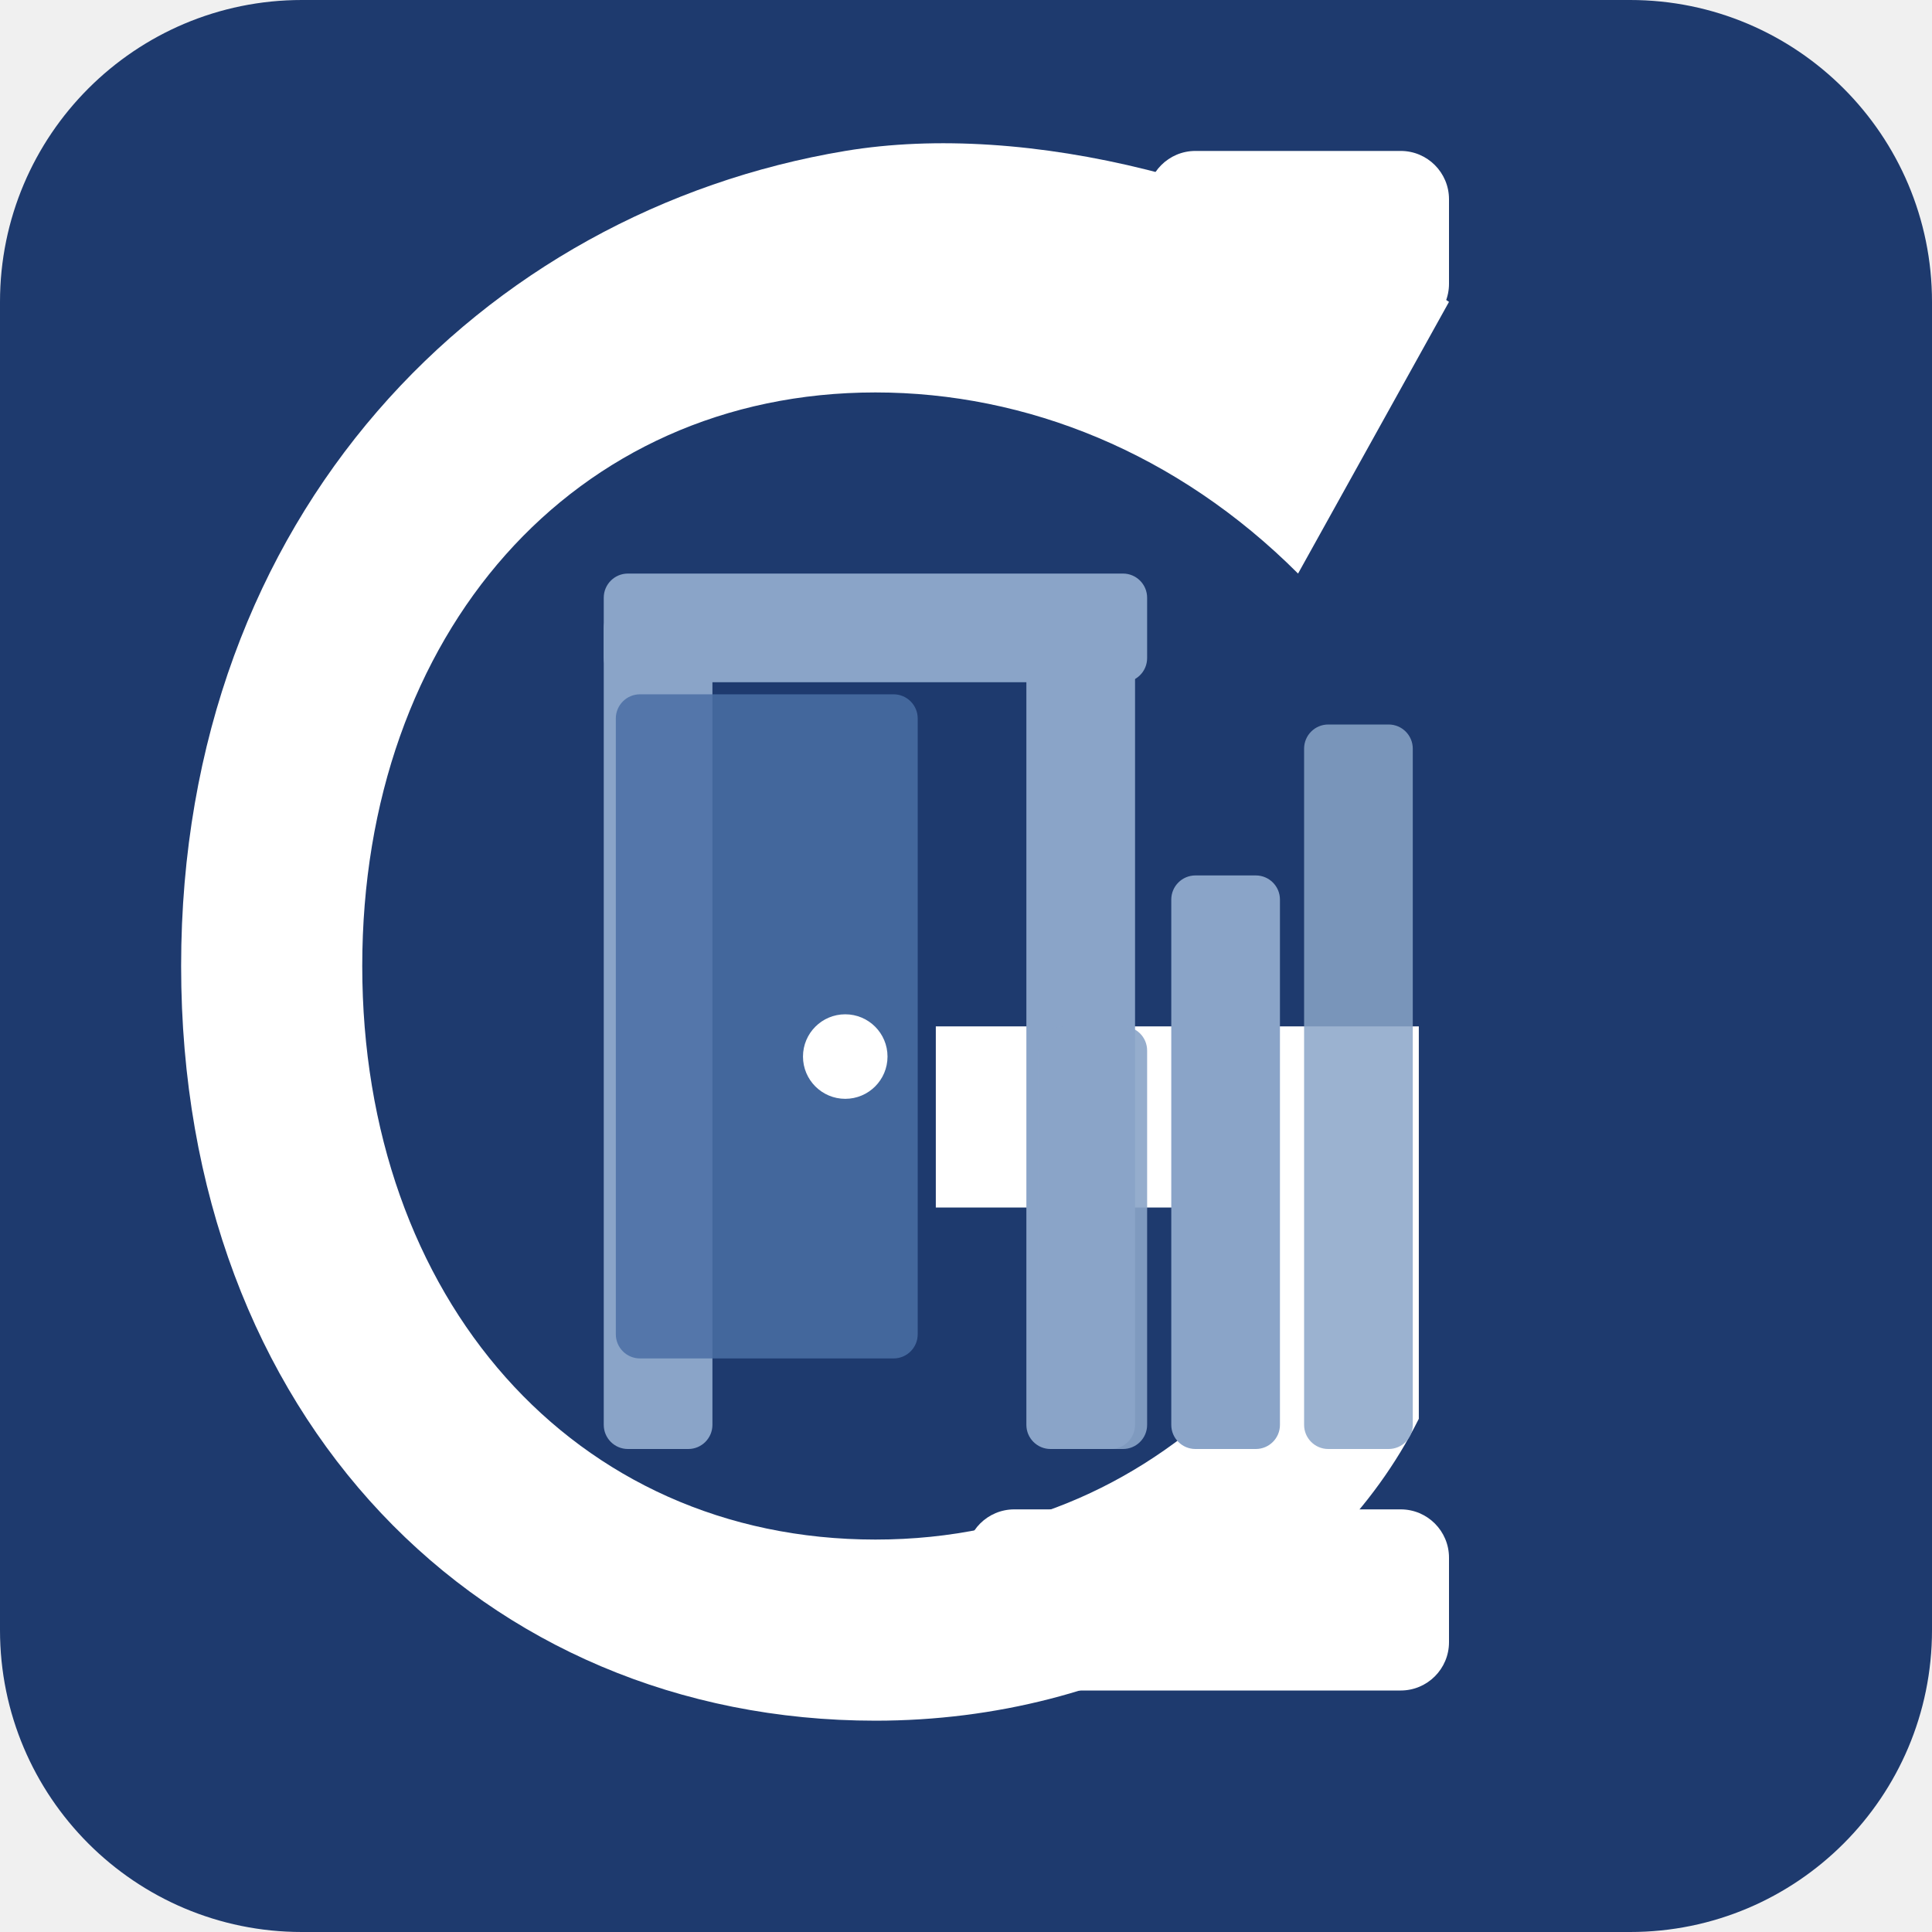
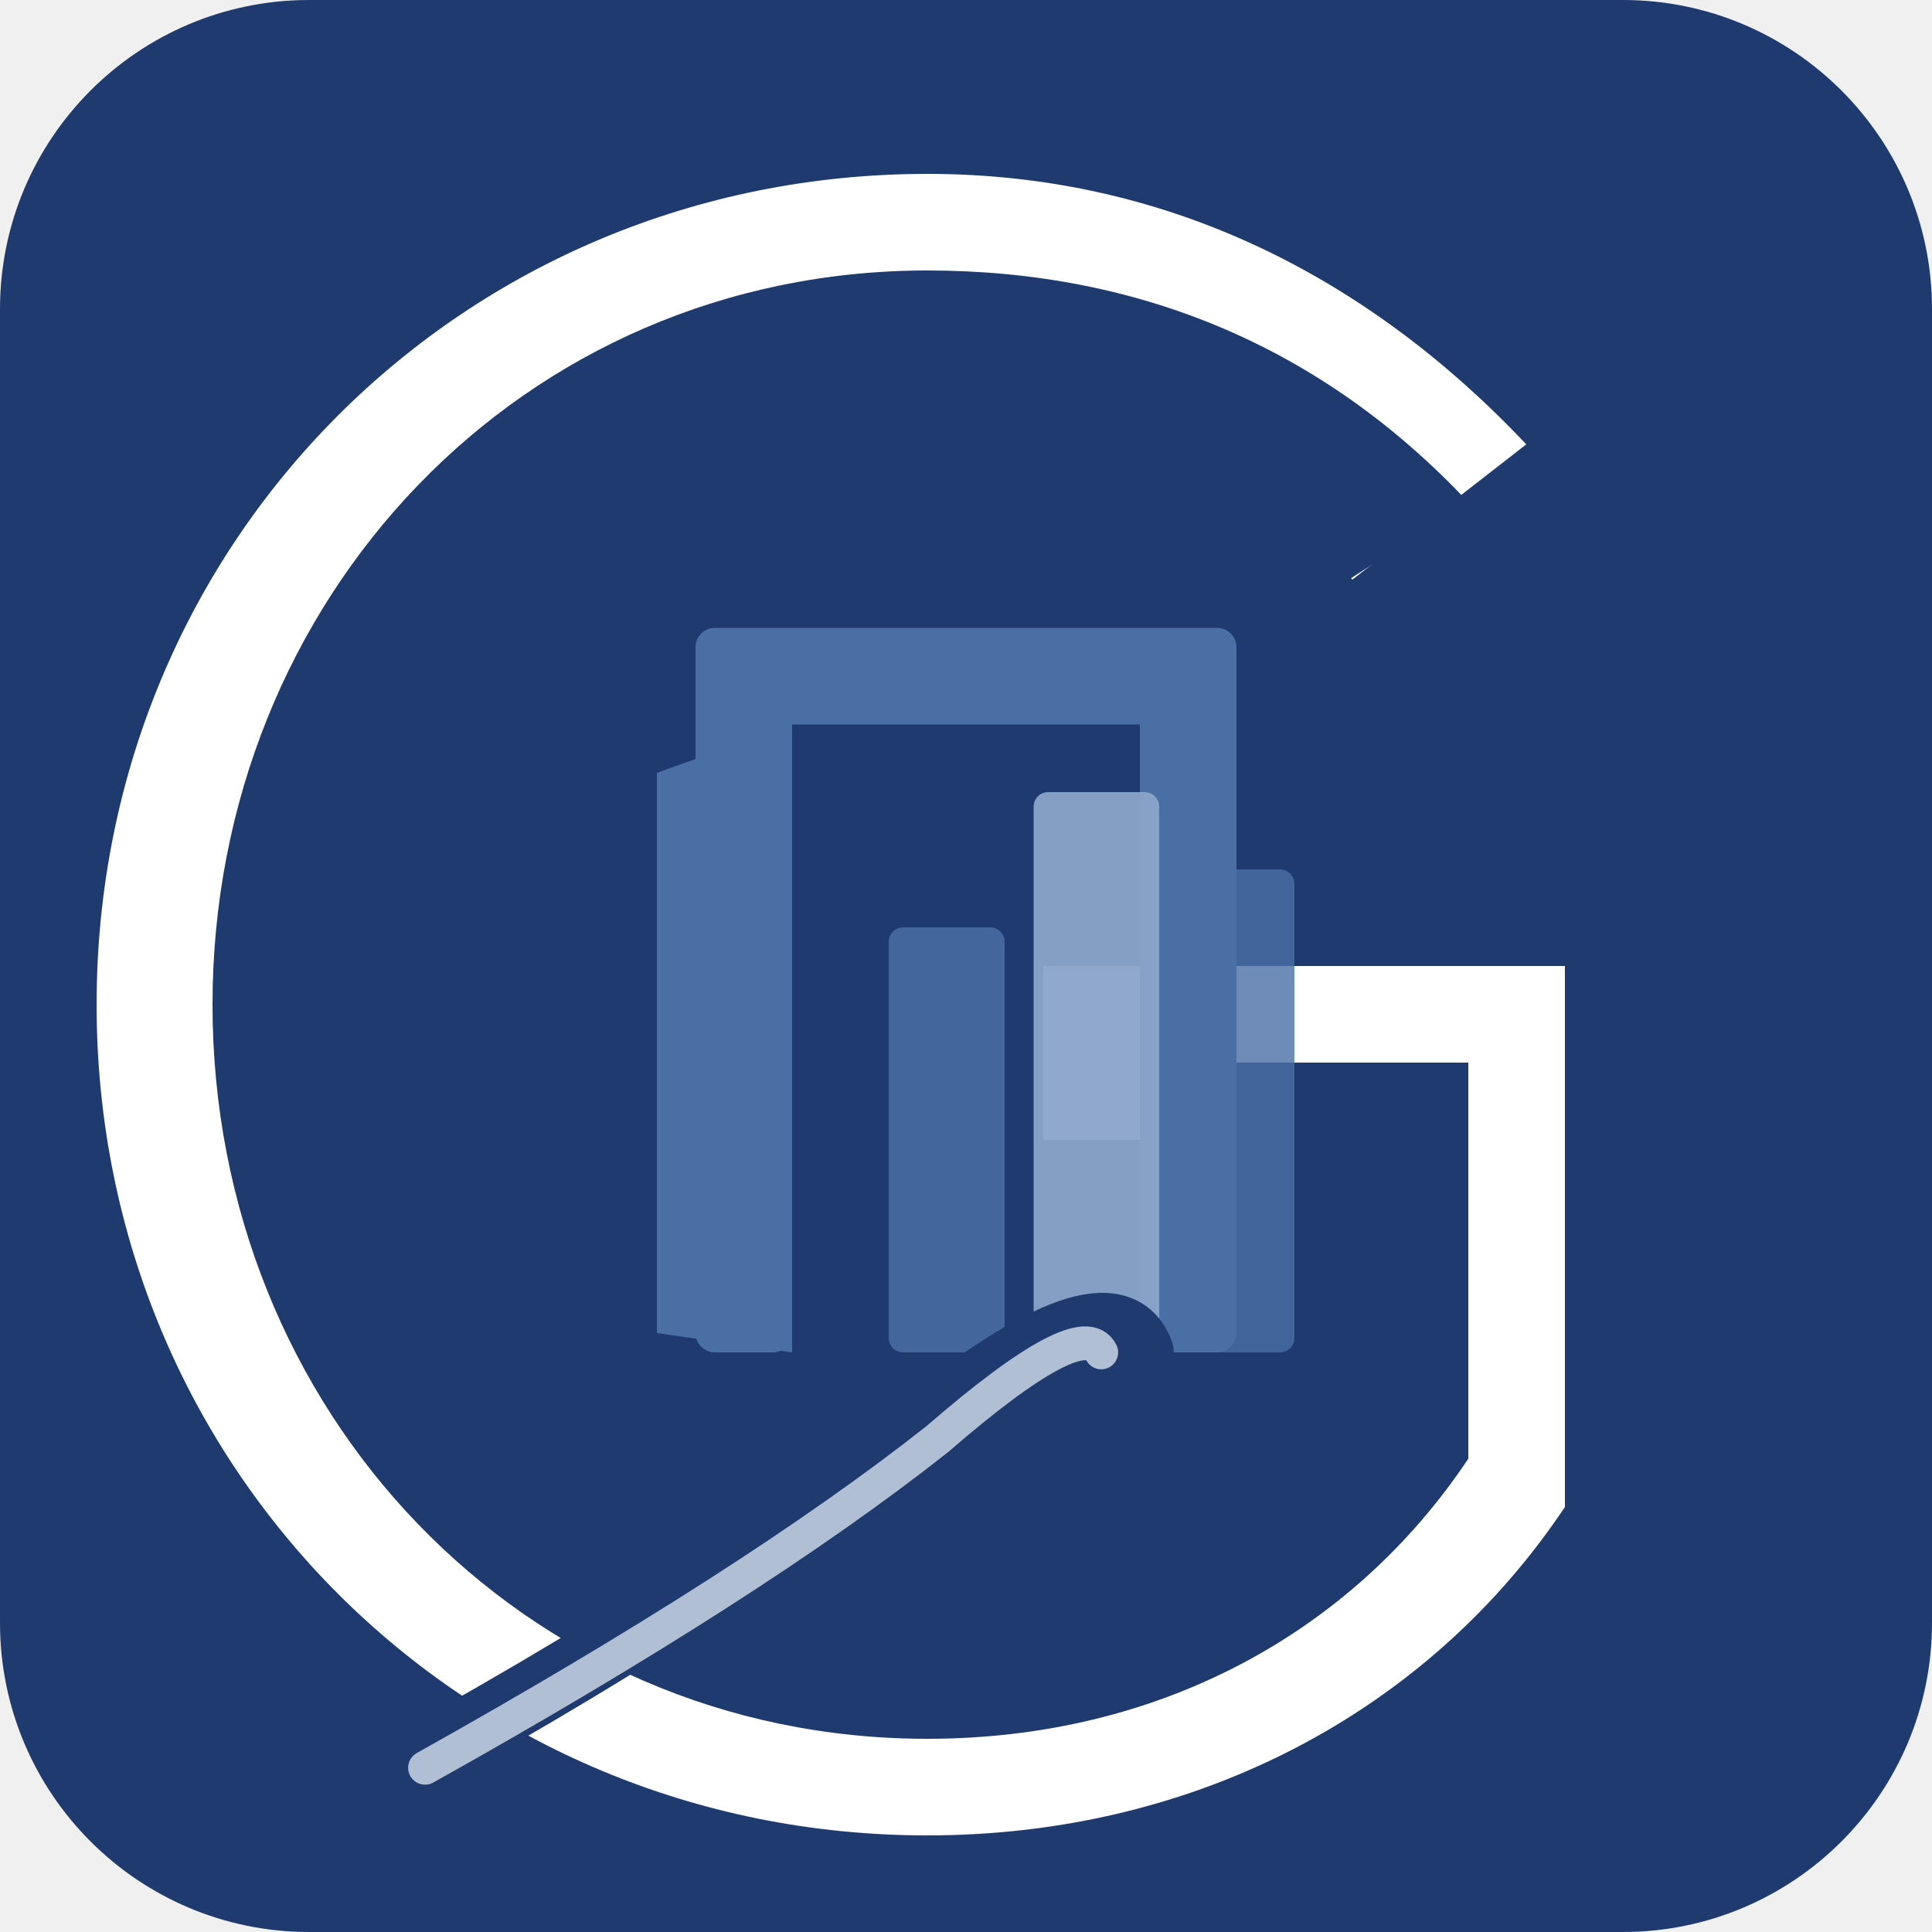
- <svg xmlns="http://www.w3.org/2000/svg" width="32" height="32" viewBox="0 0 32 32" fill="none">
-   <rect width="32" height="32" rx="5" fill="#1e3a6e" />
-   <path d="M24 5 C21 3 17 2 14 2.5 C8 3.5 3 8.5 3 16 C3 23.5 8 28.5 14.5 28.5 C18.5 28.5 22 26.5 23.5 23.5 L23.5 17 L15.5 17 L15.5 20 L20.5 20 L20.5 23 C19 24.5 17 25.5 14.5 25.5 C9.5 25.5 6 21.5 6 16 C6 10.5 9.5 6.5 14.5 6.5 C17 6.5 19.5 7.5 21.5 9.5 Z" fill="white" />
-   <rect x="19" y="2.5" width="5" height="3" rx="0.8" fill="white" />
-   <rect x="16" y="25" width="8" height="3" rx="0.8" fill="white" />
-   <rect x="10" y="10" width="1.8" height="14" rx="0.4" fill="#8aa4c8" />
-   <rect x="17" y="10" width="1.8" height="14" rx="0.4" fill="#8aa4c8" />
-   <rect x="10" y="9.5" width="9" height="1.8" rx="0.4" fill="#8aa4c8" />
-   <rect x="10.2" y="11.5" width="5" height="11" rx="0.4" fill="#4a6fa5" opacity="0.85" />
-   <circle cx="14" cy="17.5" r="0.7" fill="white" />
-   <rect x="17.2" y="17" width="1.8" height="7" rx="0.4" fill="#8aa4c8" opacity="0.9" />
-   <rect x="19.4" y="14.5" width="1.8" height="9.5" rx="0.4" fill="#8aa4c8" />
-   <rect x="21.6" y="12" width="1.8" height="12" rx="0.4" fill="#8aa4c8" opacity="0.85" />
+ <svg xmlns="http://www.w3.org/2000/svg" width="32" height="32" viewBox="0 0 200 200" fill="none">
+   <rect width="200" height="200" rx="32" fill="#1e3a6e" />
+   <path d="M 158 46 C 141 28, 120 18, 96 18 C 48 18, 10 56, 10 104 C 10 152, 48 190, 96 190 C 124 190, 148 177, 162 156 L 162 100 L 108 100 L 108 118 L 142 118 L 142 148 C 128 162, 114 168, 96 168 C 61 168, 34 142, 34 104 C 34 66, 61 40, 96 40 C 114 40, 128 47, 140 60 Z" fill="white" />
+   <path d="M 152 52 C 137 36, 118 28, 96 28 C 54 28, 22 62, 22 104 C 22 146, 54 180, 96 180 C 120 180, 140 169, 152 151 L 152 110 L 118 110 L 118 128 L 140 128 L 140 146 C 128 158, 114 162, 96 162 C 65 162, 40 136, 40 104 C 40 72, 65 46, 96 46 C 112 46, 125 52, 135 63 Z" fill="#1e3a6e" />
+   <rect x="72" y="68" width="10" height="72" rx="2" fill="#4a6fa5" />
+   <rect x="118" y="68" width="10" height="72" rx="2" fill="#4a6fa5" />
+   <rect x="72" y="65" width="56" height="10" rx="2" fill="#4a6fa5" />
+   <path d="M 82 75 L 68 80 L 68 138 L 82 140 Z" fill="#4a6fa5" />
+   <rect x="92" y="96" width="12" height="44" rx="1.5" fill="#4a6fa5" opacity="0.85" />
+   <rect x="107" y="82" width="13" height="58" rx="1.5" fill="#8aa4c8" opacity="0.95" />
+   <rect x="123" y="90" width="11" height="50" rx="1.5" fill="#4a6fa5" opacity="0.80" />
+   <path d="M 38 185 Q 75 165, 95 148 Q 115 132, 118 140" stroke="#1e3a6e" stroke-width="7" stroke-linecap="round" fill="none" />
+   <path d="M 44 183 Q 78 164, 97 149 Q 112 136, 114 140" stroke="#b0bfd4" stroke-width="3.5" stroke-linecap="round" fill="none" />
</svg>
